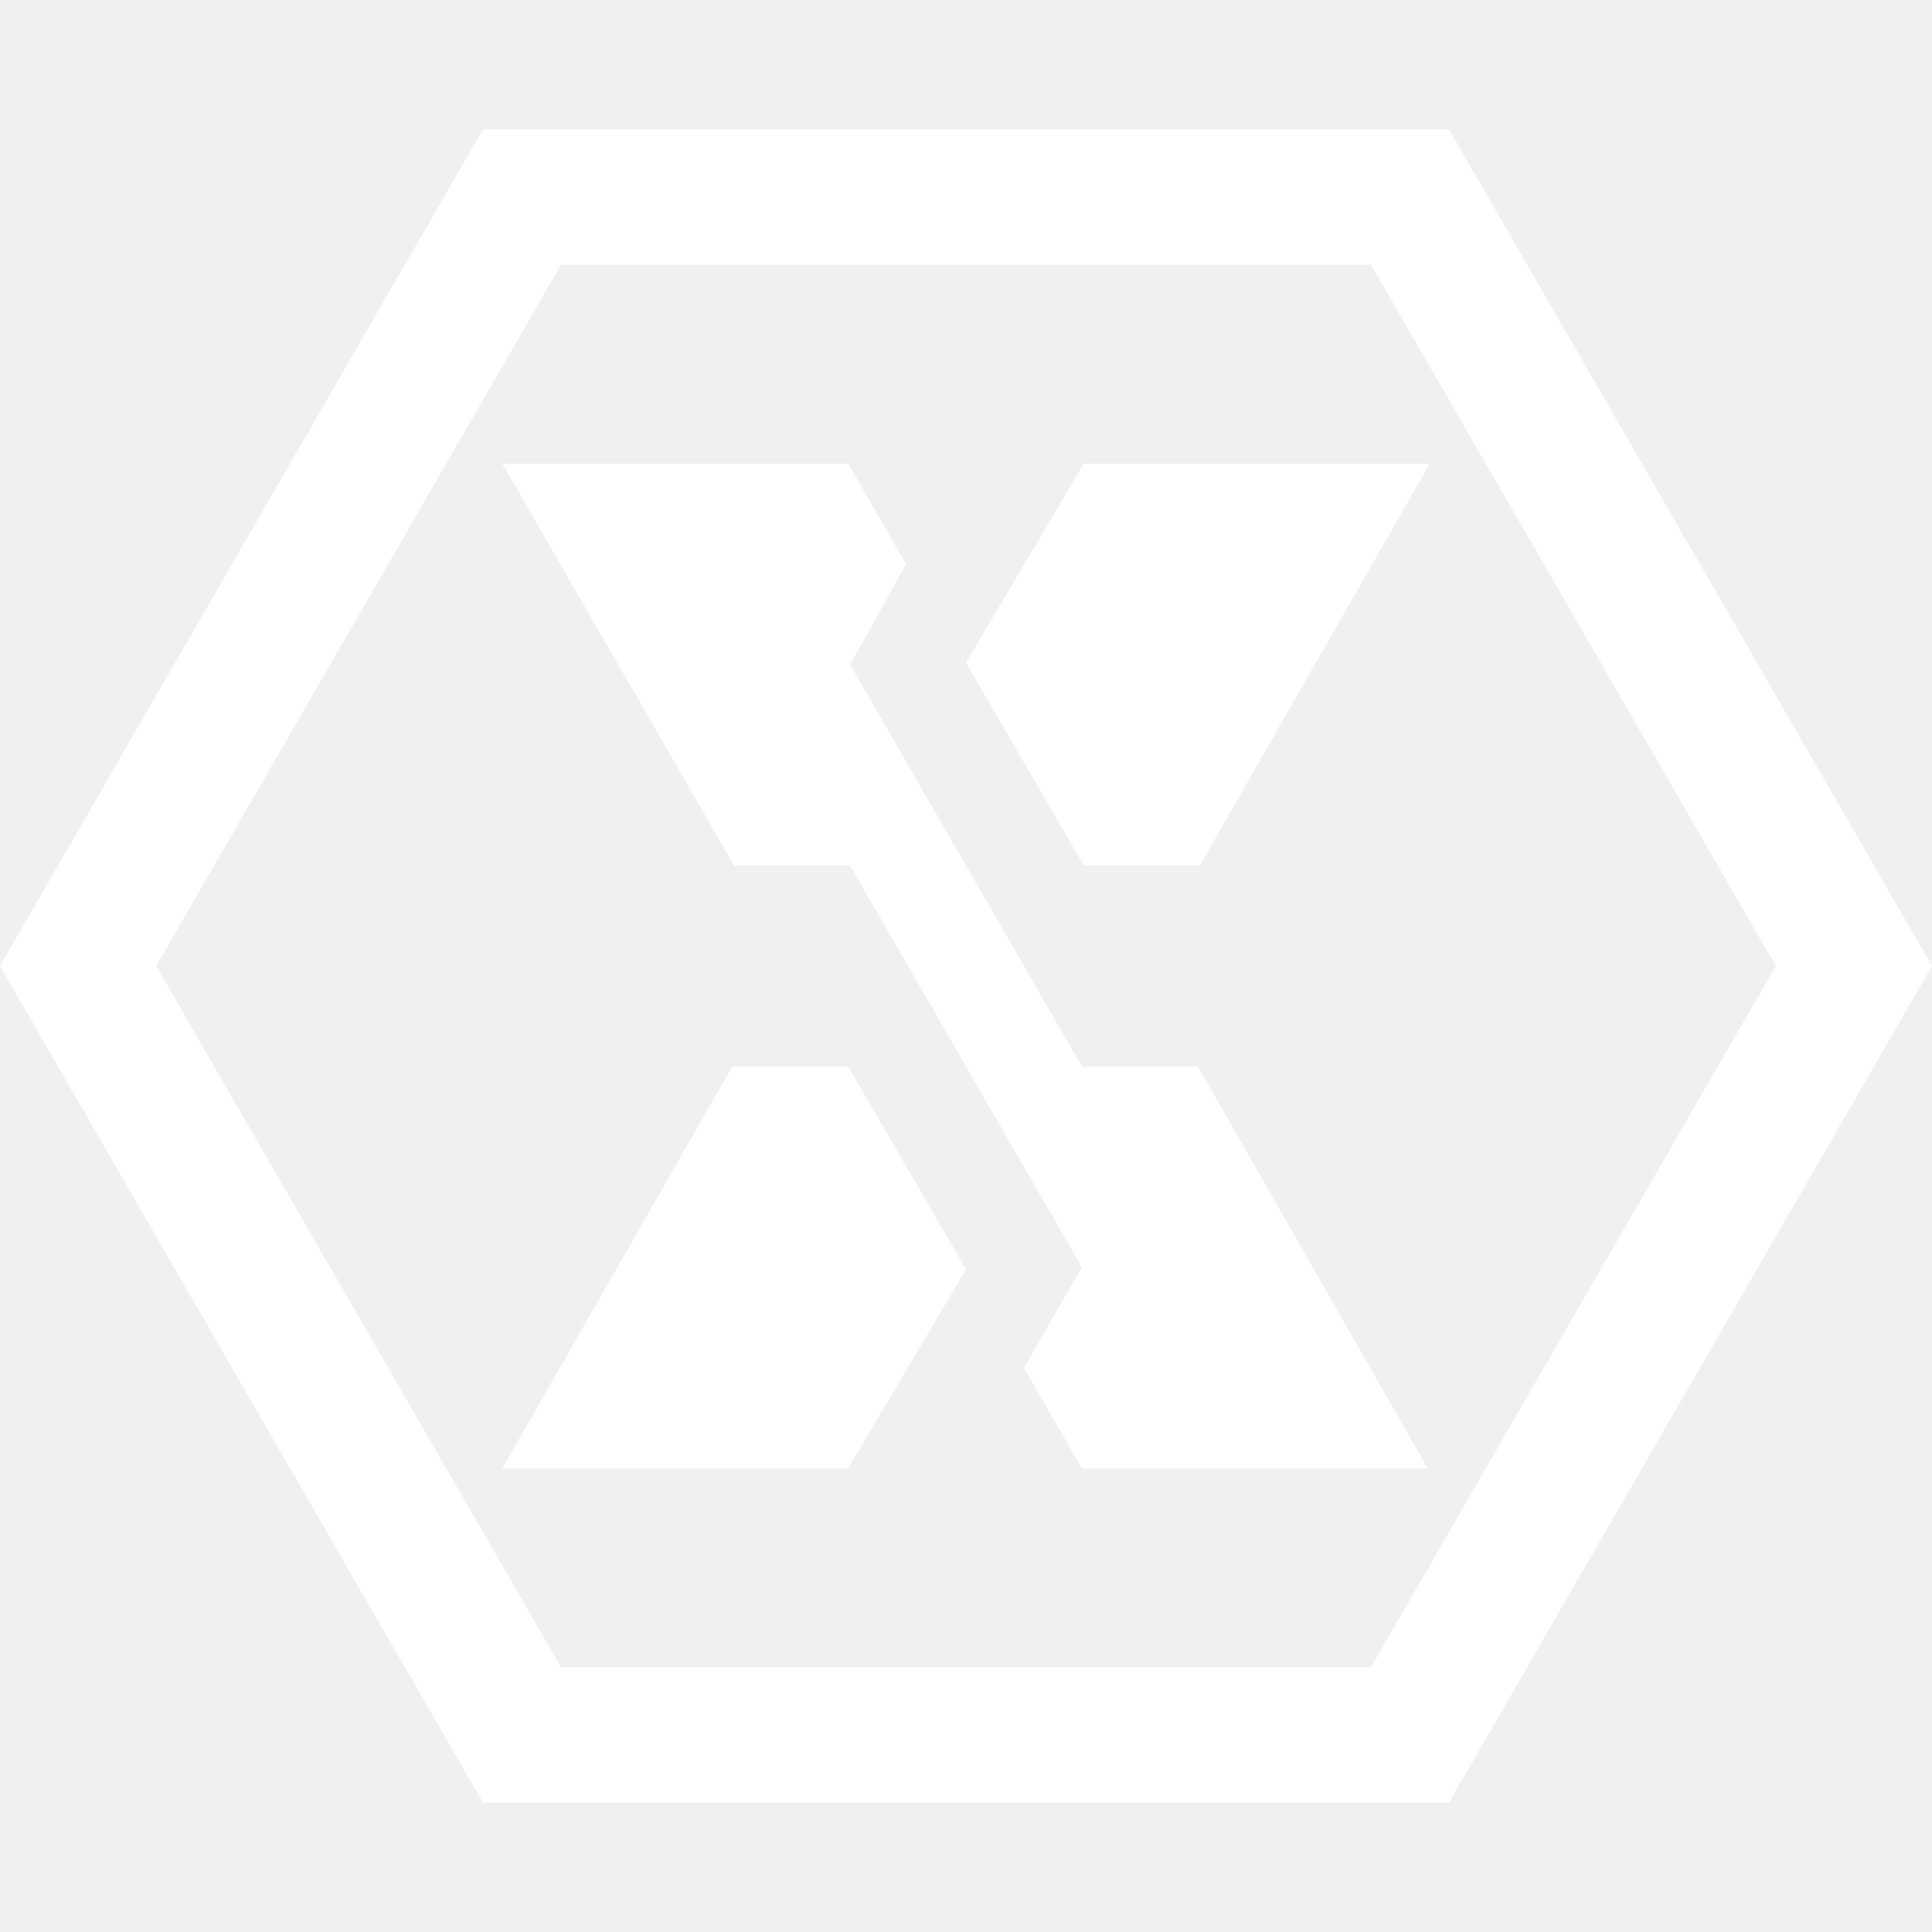
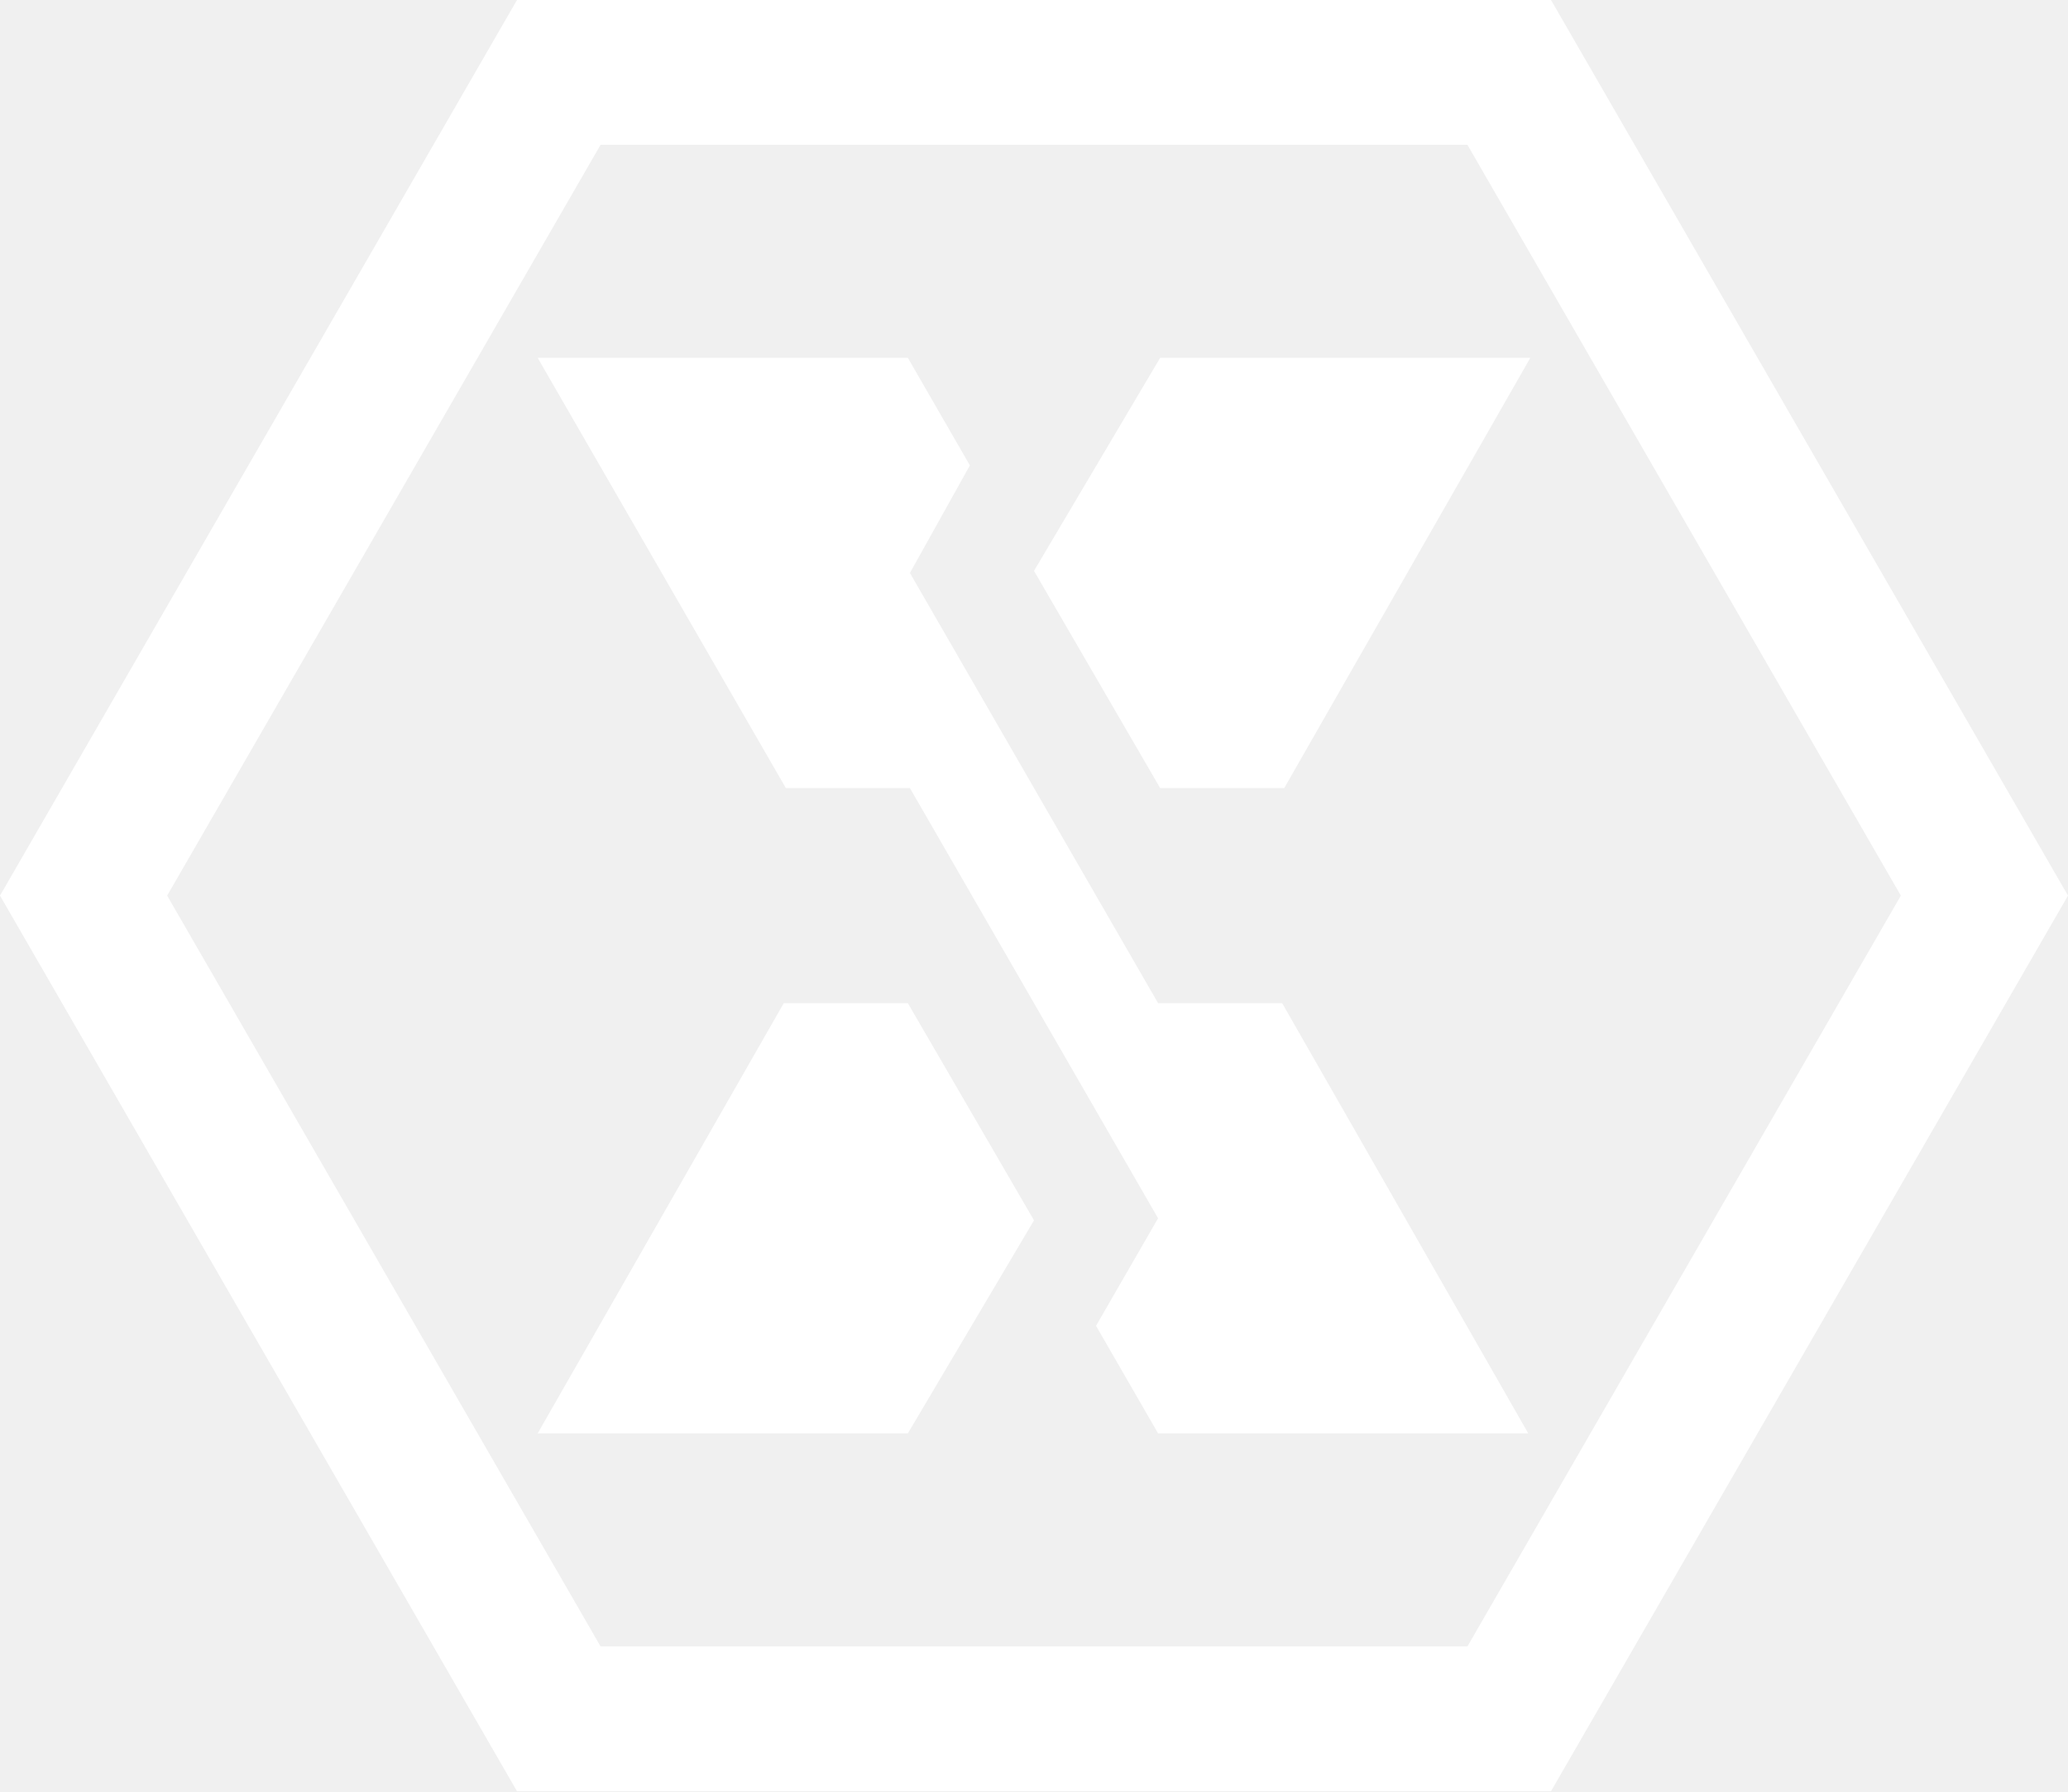
- <svg xmlns="http://www.w3.org/2000/svg" width="500" height="500" viewBox="0 0 500 500" fill="none">
+ <svg xmlns="http://www.w3.org/2000/svg" viewBox="0 33.494 500 433.013" fill="none">
  <path d="M364.896 449.007H135.104L20.208 250L135.104 50.994H364.897L479.793 250L364.896 449.007Z" stroke="#FFFFFF" stroke-width="35" />
  <path fill-rule="evenodd" clip-rule="evenodd" d="M130 120H219.5L234.5 146L220 172L280 276H310L369.5 380H280L265 354L280 328L220 224H190L130 120Z" fill="#FFFFFF" />
  <path d="M219.5 380H130L189.5 276H219.5L250 328.5L219.5 380Z" fill="#FFFFFF" />
  <path d="M280.5 120H370L310.5 224H280.5L250 171.5L280.5 120Z" fill="#FFFFFF" />
</svg>
